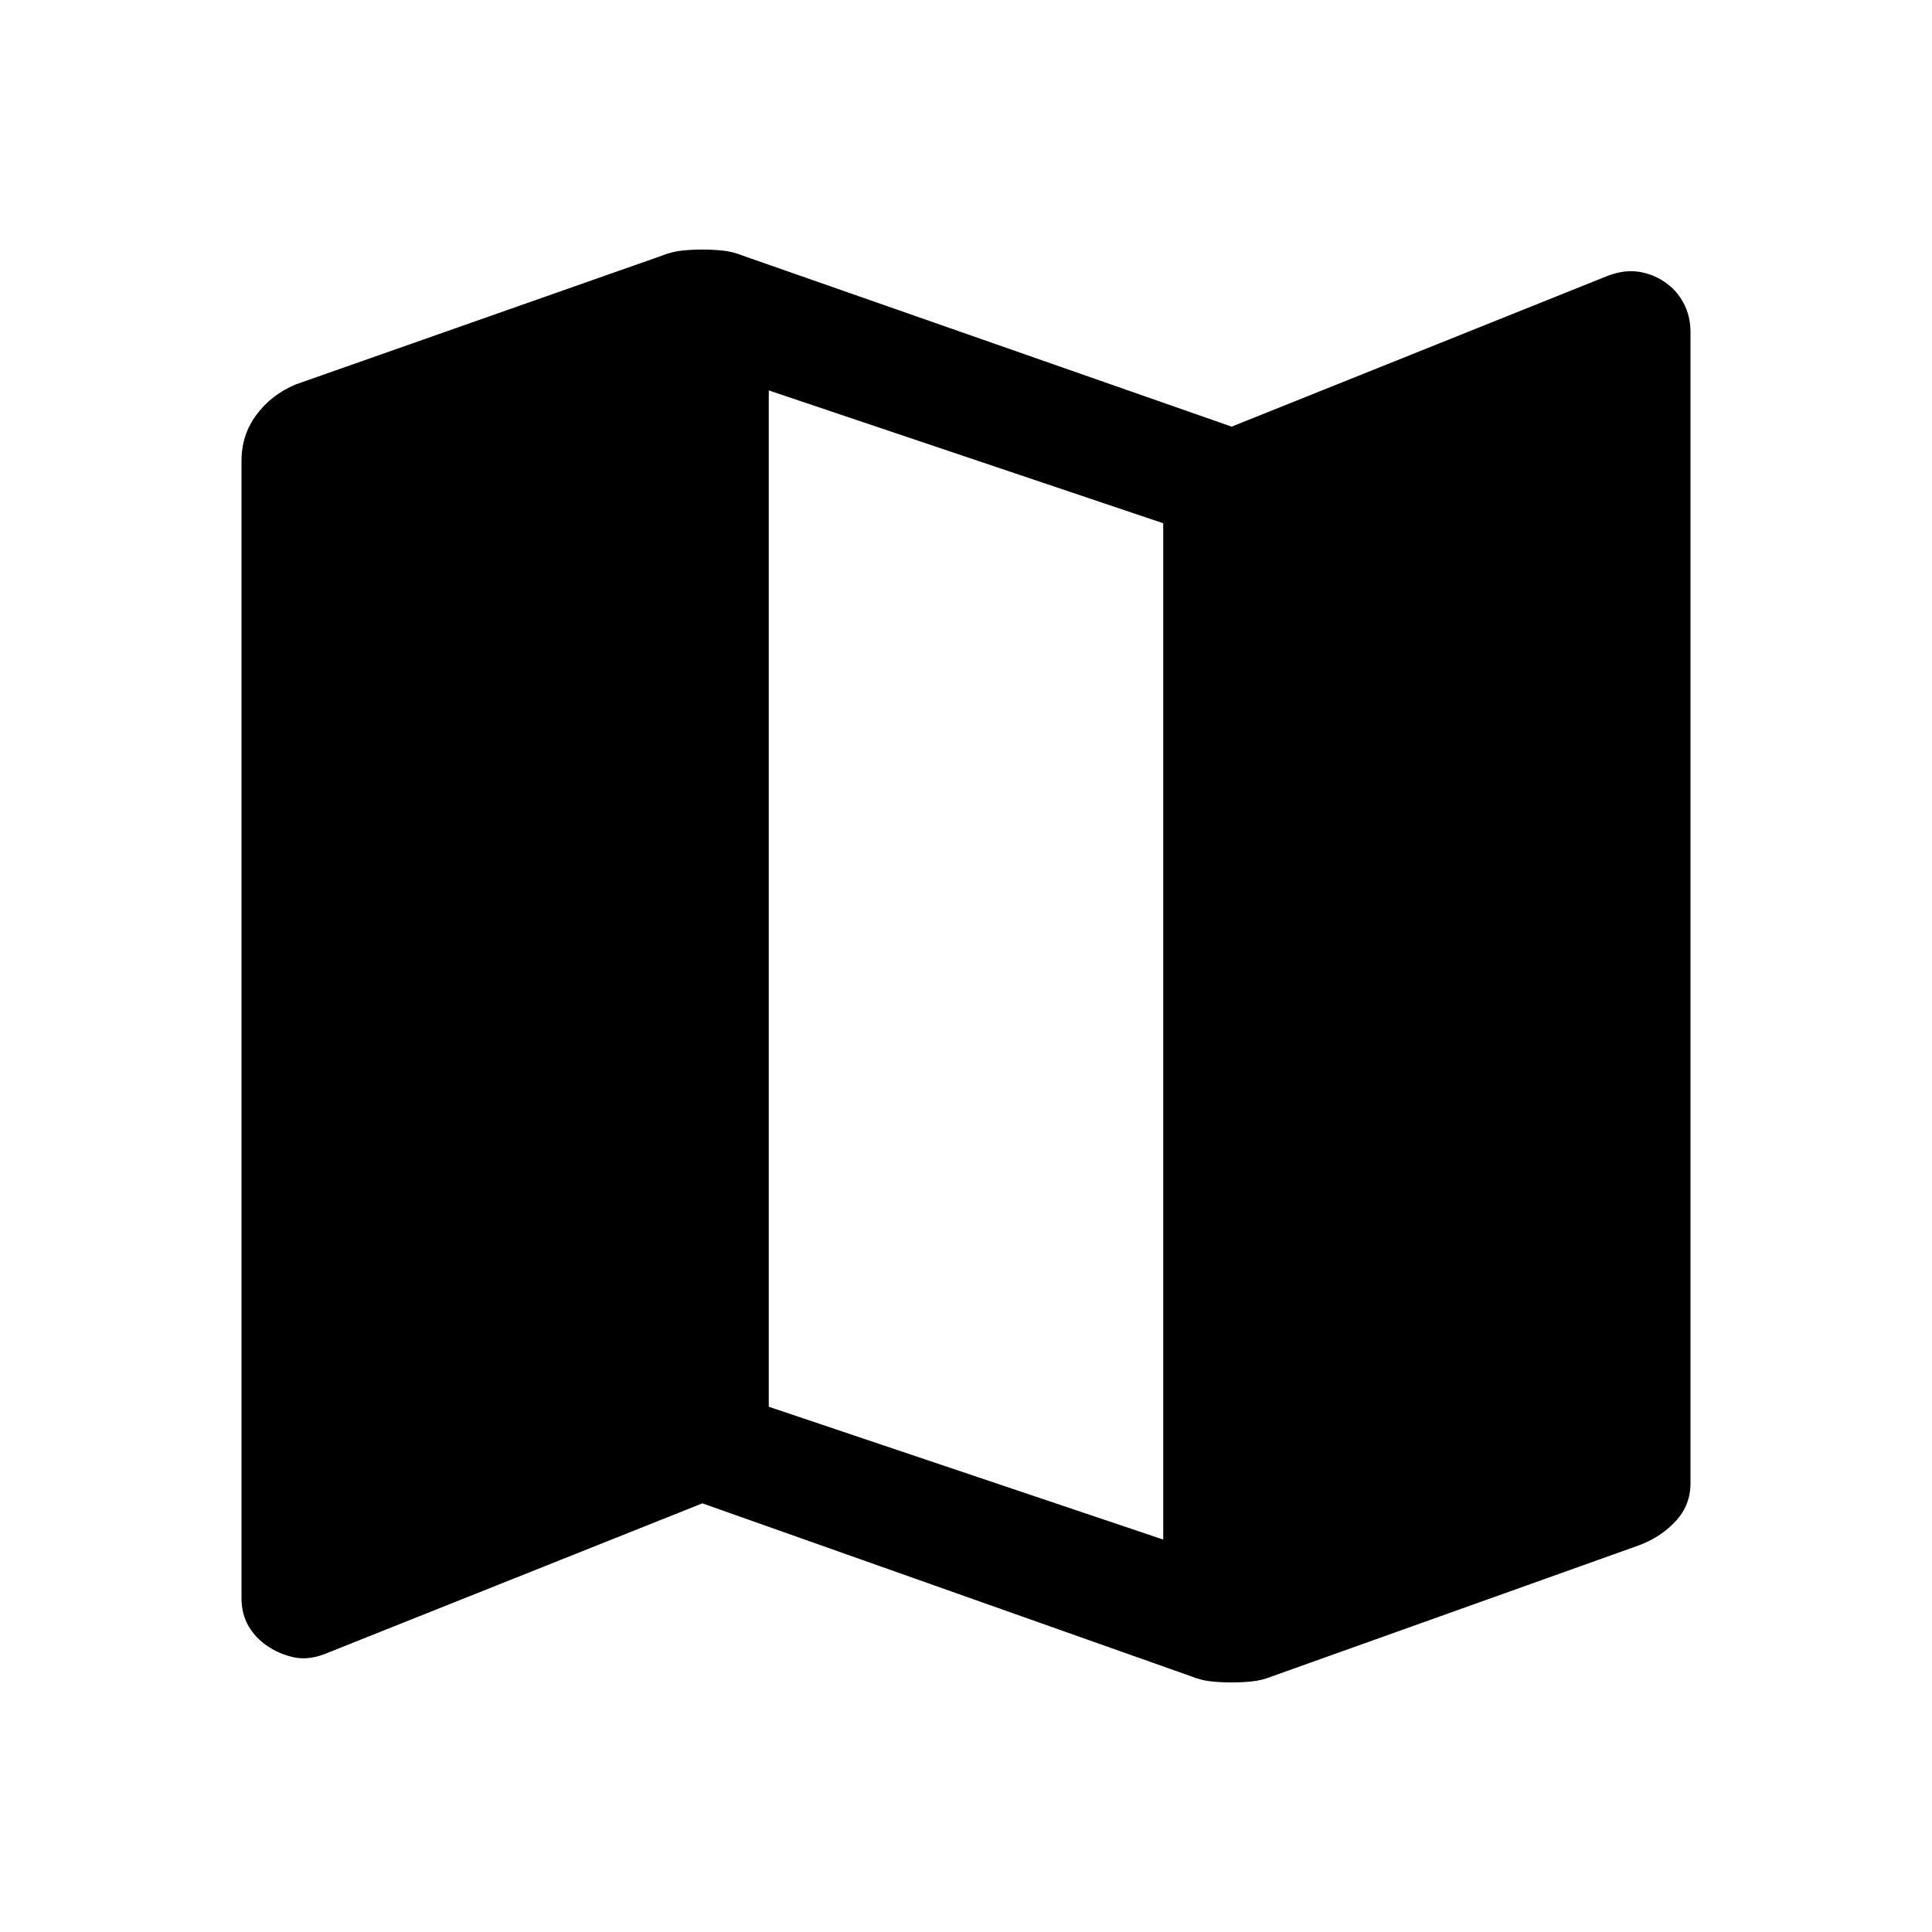
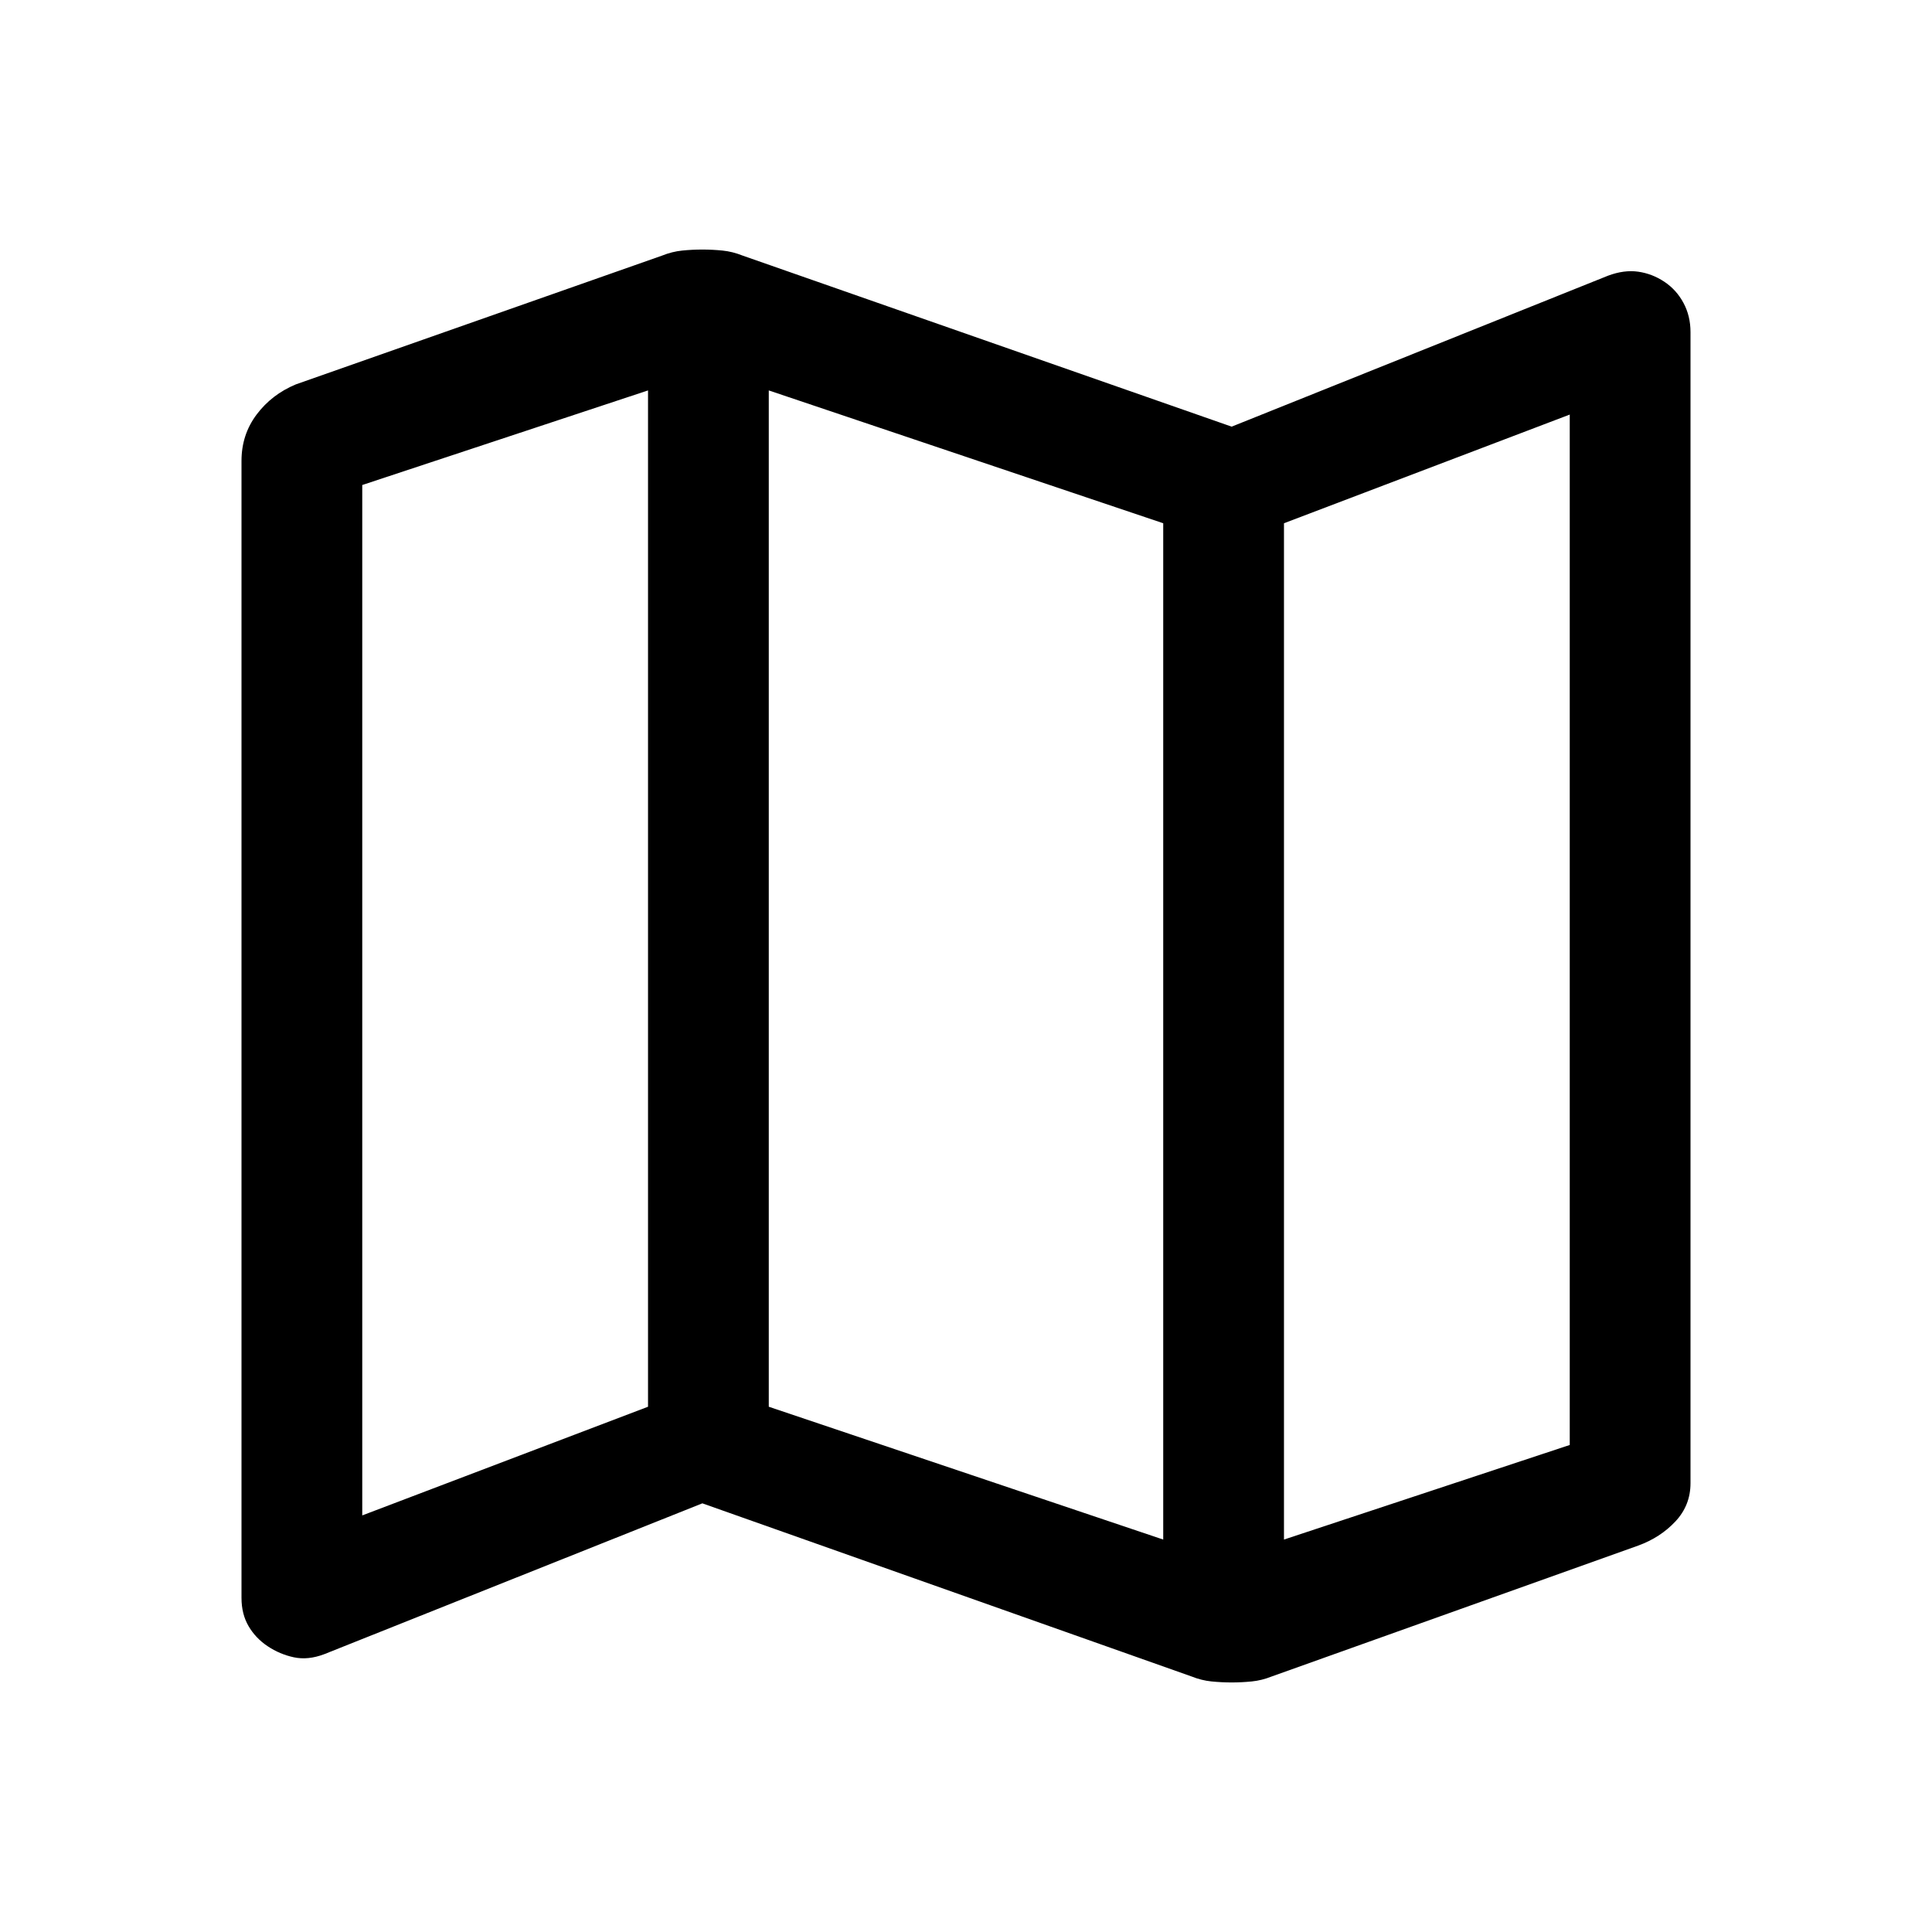
<svg xmlns="http://www.w3.org/2000/svg" width="48" height="48" viewBox="0 -960 960 960">
-   <path d="m592-127-243-86-188 75q-8 3-15 1.5t-13-5.5q-6-4-9.5-10t-3.5-14v-565q0-13 7.5-23t19.5-15l182-64q5-2 10-2.5t10-.5q5 0 10 .5t10 2.5l243 85 187-75q8-3 15-2t13 5q6 4 9.5 10.5T840-795v572q0 11-7.5 19T814-192l-182 65q-5 2-10 2.5t-10 .5q-5 0-10-.5t-10-2.5Zm-14-68v-505l-196-66v505l196 66Z" />
+   <path d="m592-127-243-86-188 75q-8 3-15 1.5t-13-5.5q-6-4-9.5-10t-3.5-14v-565q0-13 7.5-23t19.5-15l182-64q5-2 10-2.5t10-.5q5 0 10 .5t10 2.5l243 85 187-75q8-3 15-2t13 5q6 4 9.5 10.5T840-795v572q0 11-7.5 19T814-192l-182 65q-5 2-10 2.5t-10 .5q-5 0-10-.5t-10-2.5Zm-14-68v-505l-196-66v505l196 66Zm60 0 142-47v-512l-142 54v505Zm-458-12 142-54v-505l-142 47v512Zm458-493v505-505Zm-316-66v505-505Z" />
</svg>
